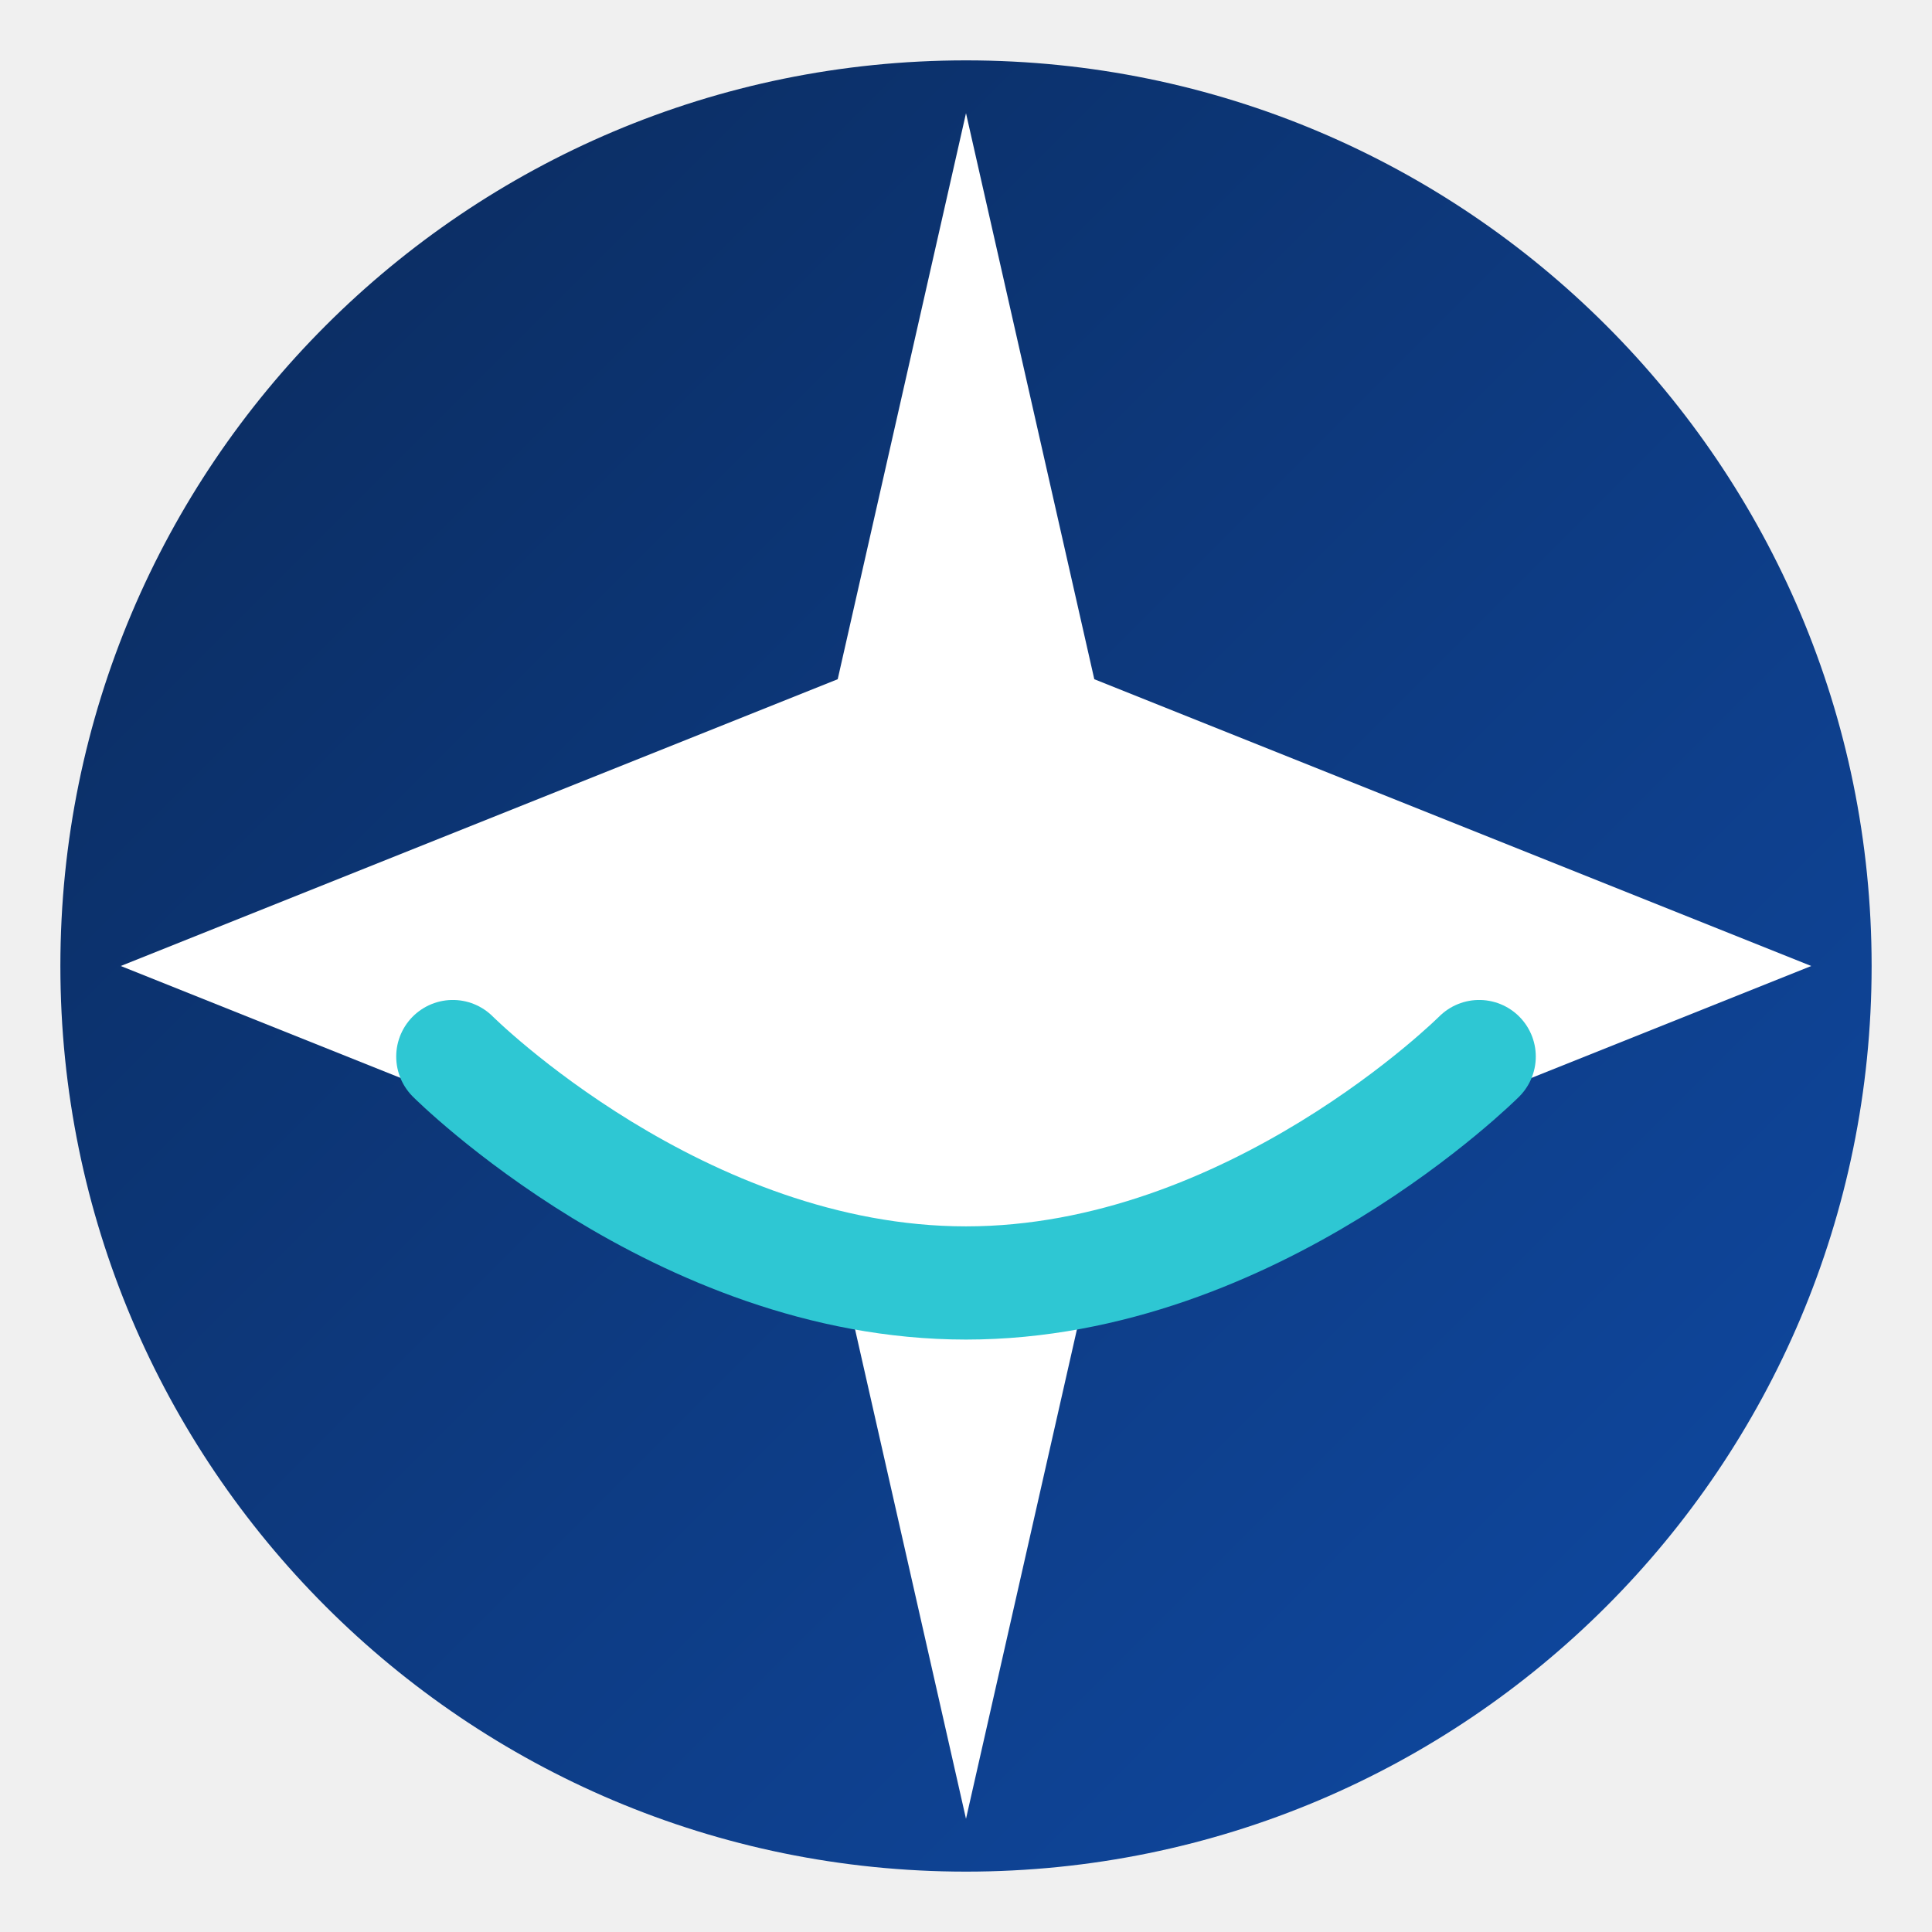
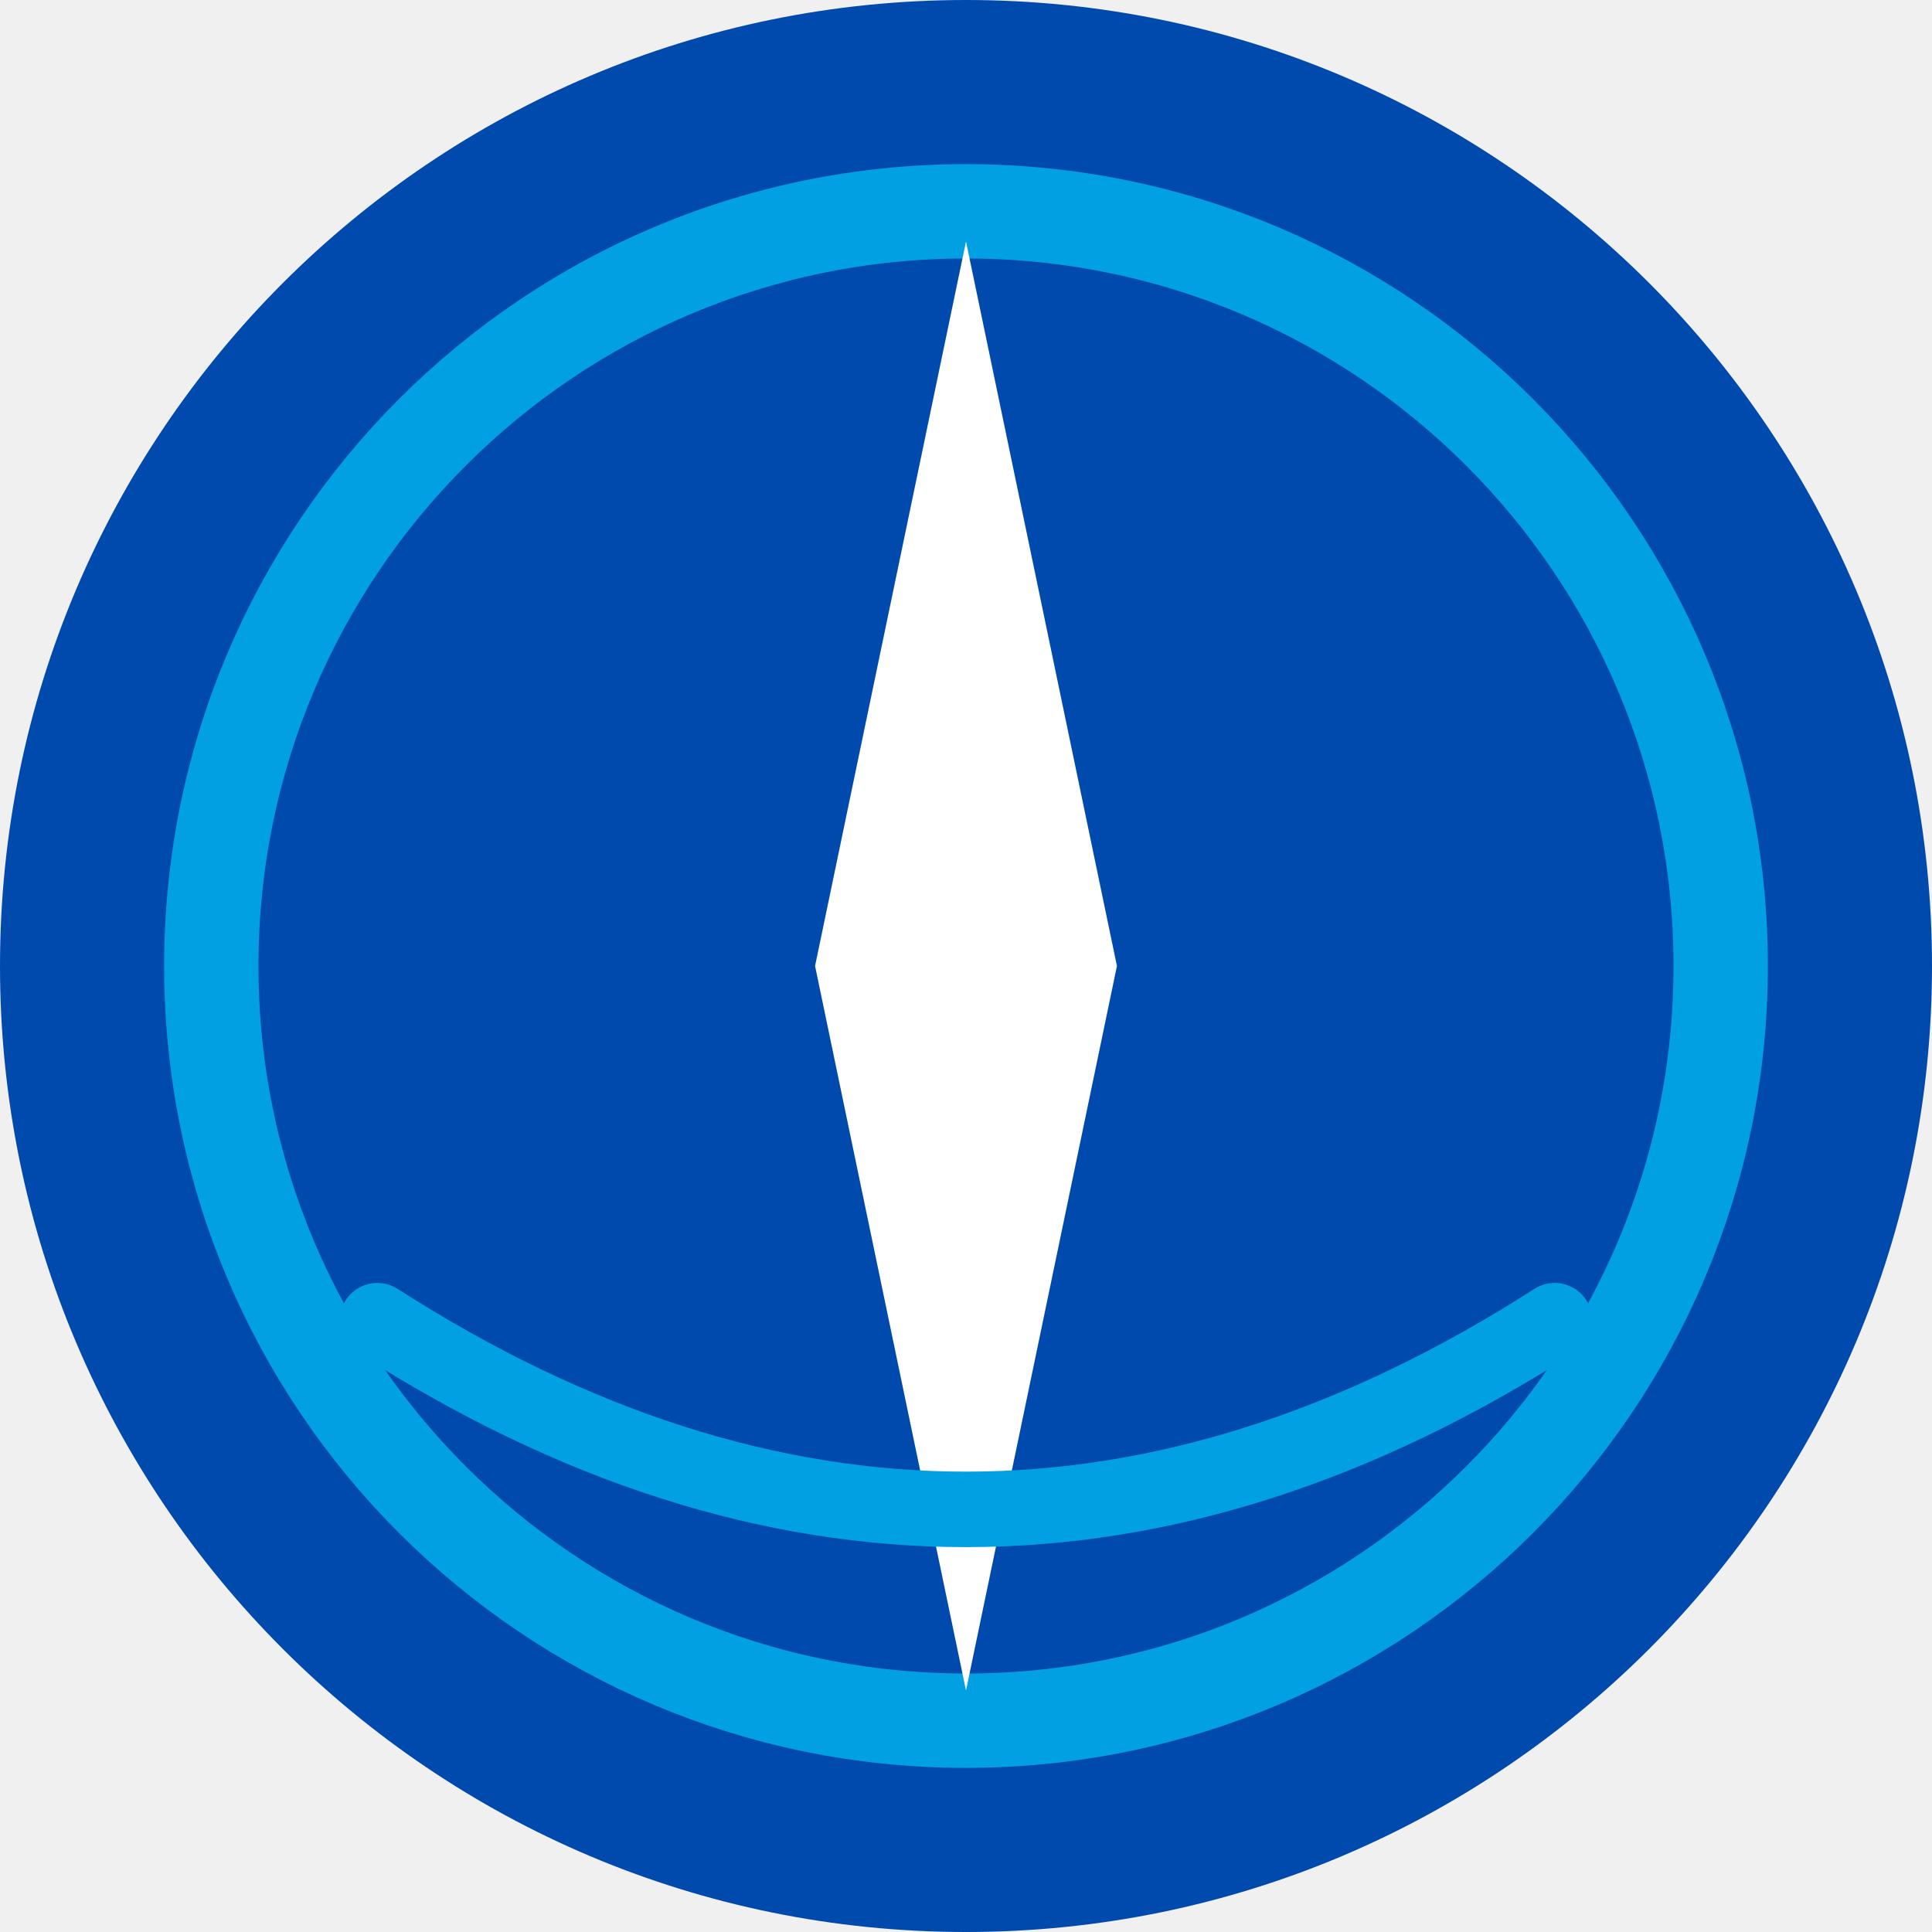
<svg xmlns="http://www.w3.org/2000/svg" viewBox="0 0 512 512">
-   <defs>
-     <linearGradient id="grad1" x1="0%" y1="0%" x2="100%" y2="100%">
-       <stop offset="0%" style="stop-color:#0B2A5B;stop-opacity:1" />
-       <stop offset="100%" style="stop-color:#0F4AA5;stop-opacity:1" />
-     </linearGradient>
-   </defs>
-   <circle cx="256" cy="256" r="240" fill="url(#grad1)" />
-   <path d="M256 30 L290 180 L480 256 L290 332 L256 482 L222 332 L32 256 L222 180 Z" fill="#ffffff" />
-   <path d="M120 280 C120 280 180 340 256 340 C332 340 392 280 392 280" stroke="#2EC7D3" stroke-width="30" fill="none" stroke-linecap="round" />
+   <circle cx="256" cy="256" r="256" fill="#004aad" />
+   <circle cx="256" cy="256" r="200" fill="none" stroke="#00a0e3" stroke-width="25" />
+   <path d="M256 64 L296 256 L256 448 L216 256 Z" fill="white" />
+   <path d="M100 350 Q 256 450 412 350" fill="none" stroke="#00a0e3" stroke-width="20" stroke-linecap="round" />
</svg>
